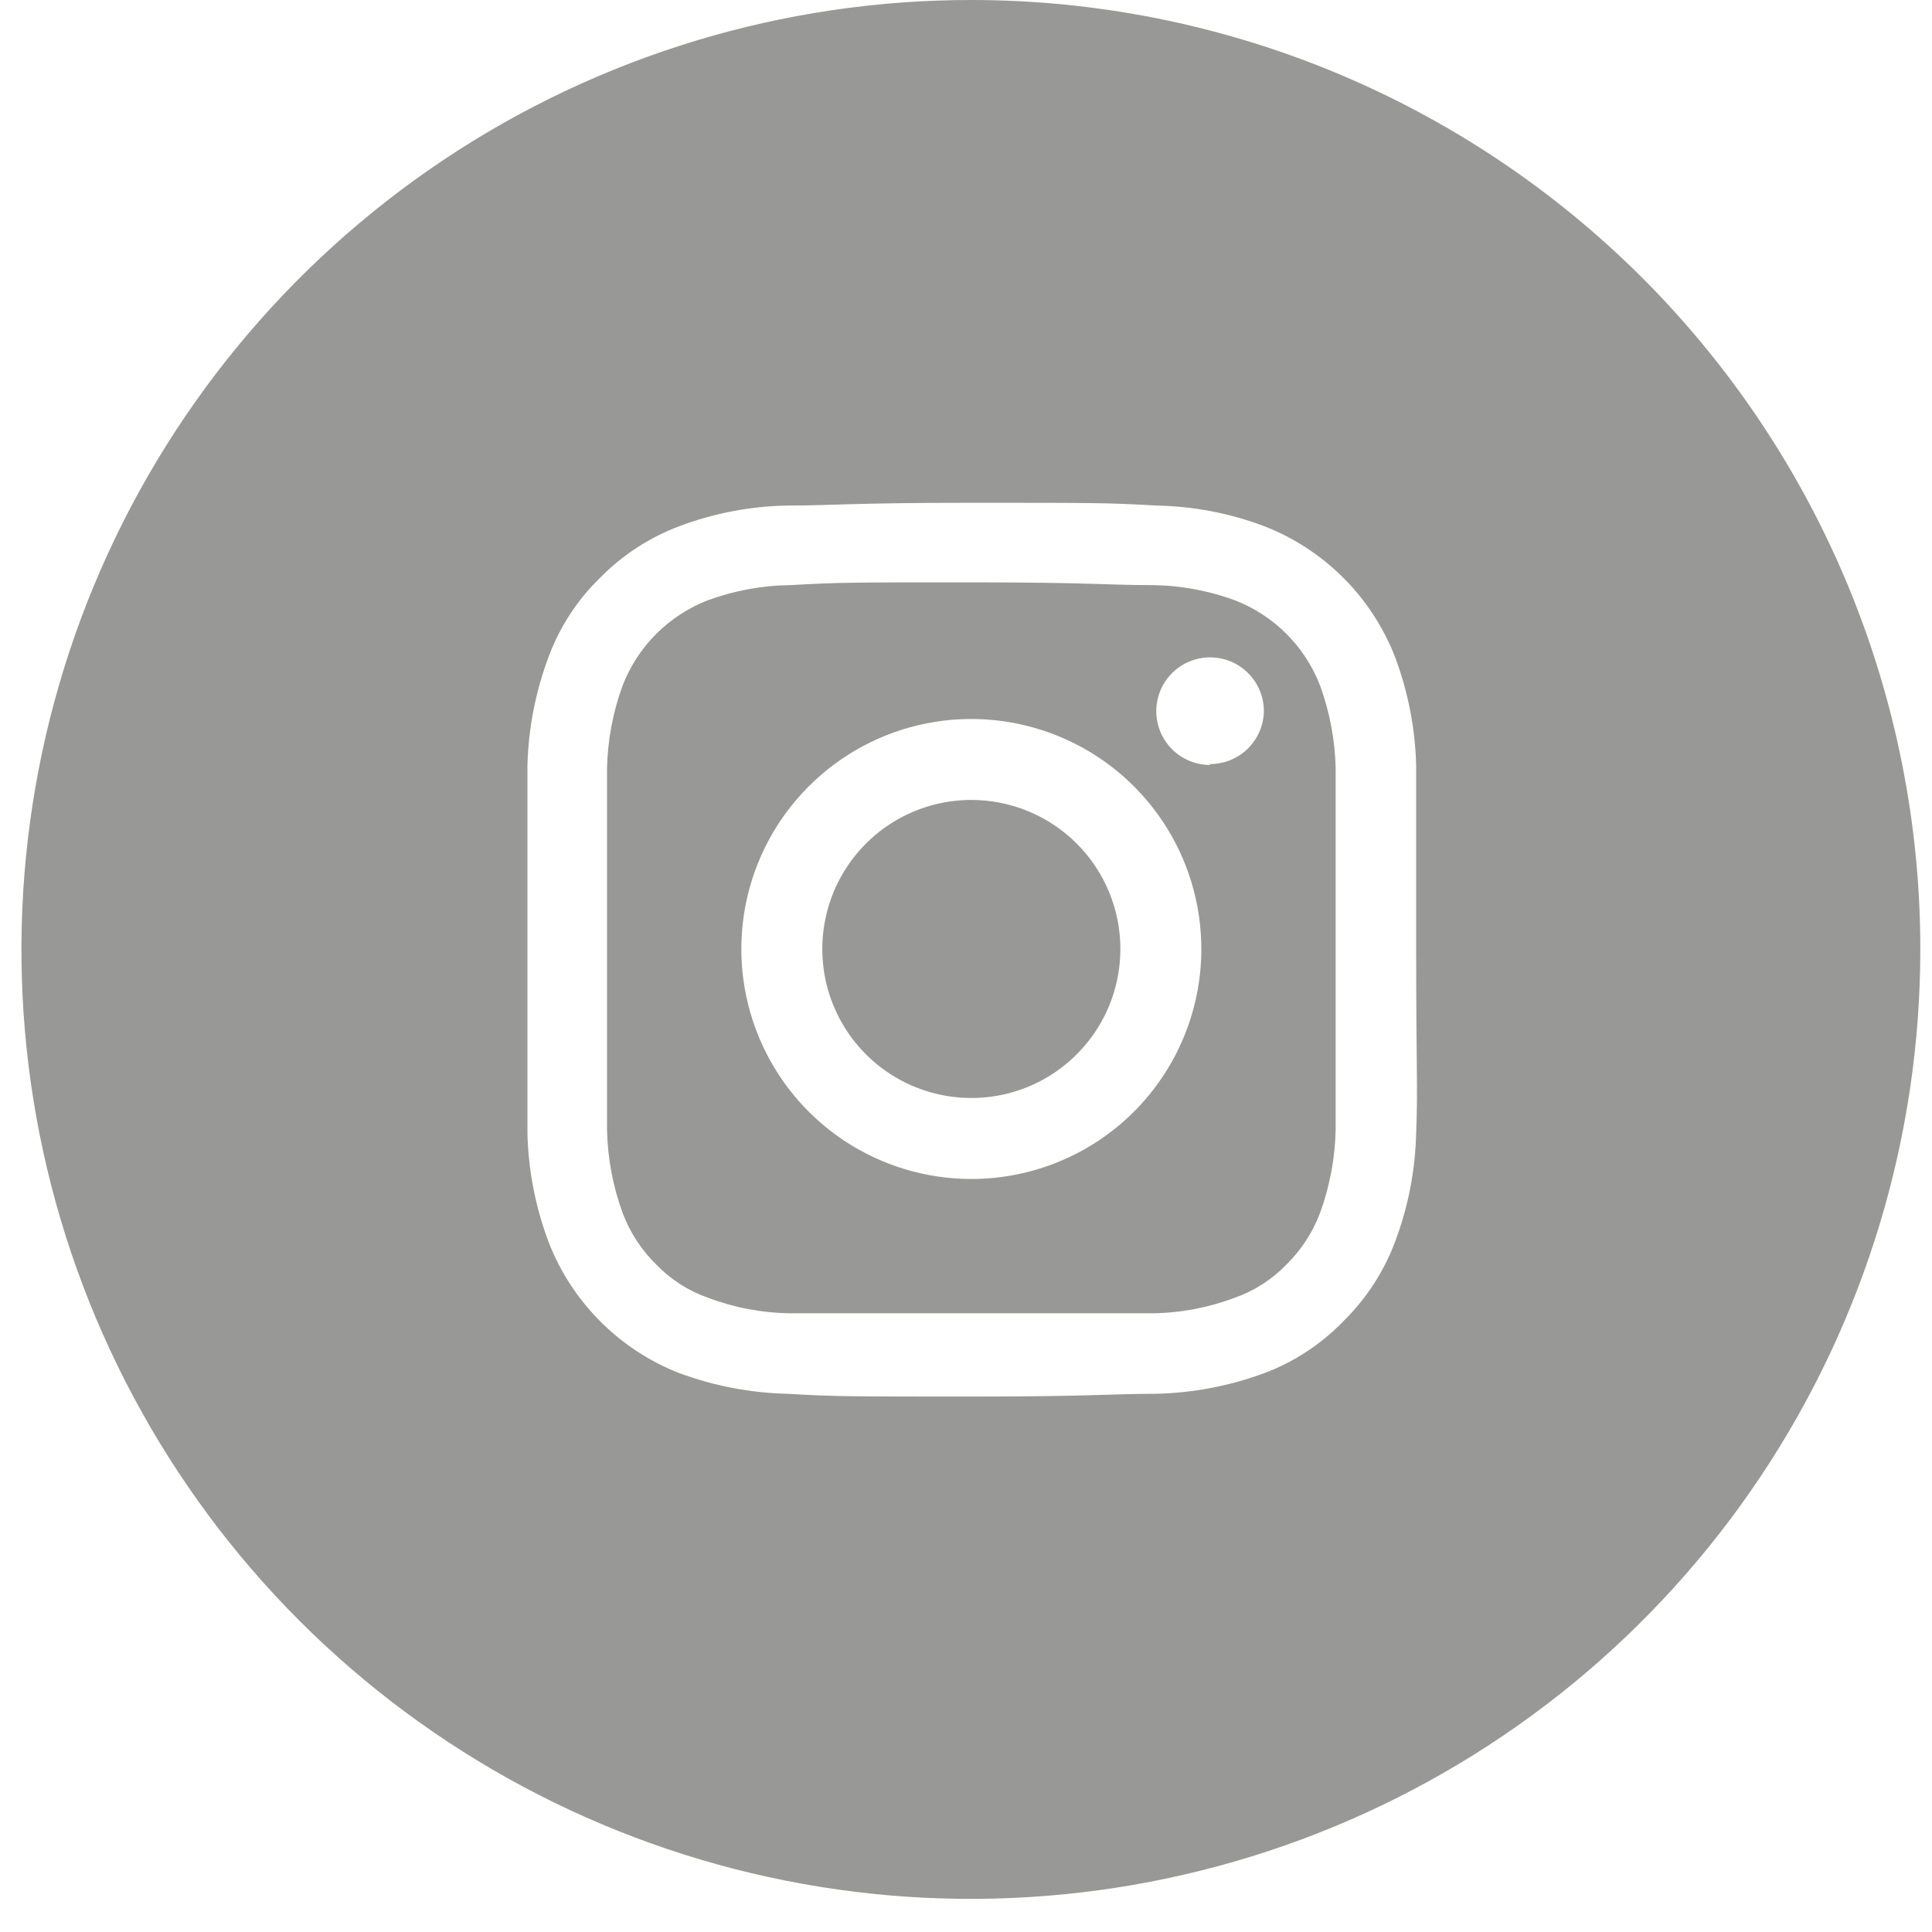
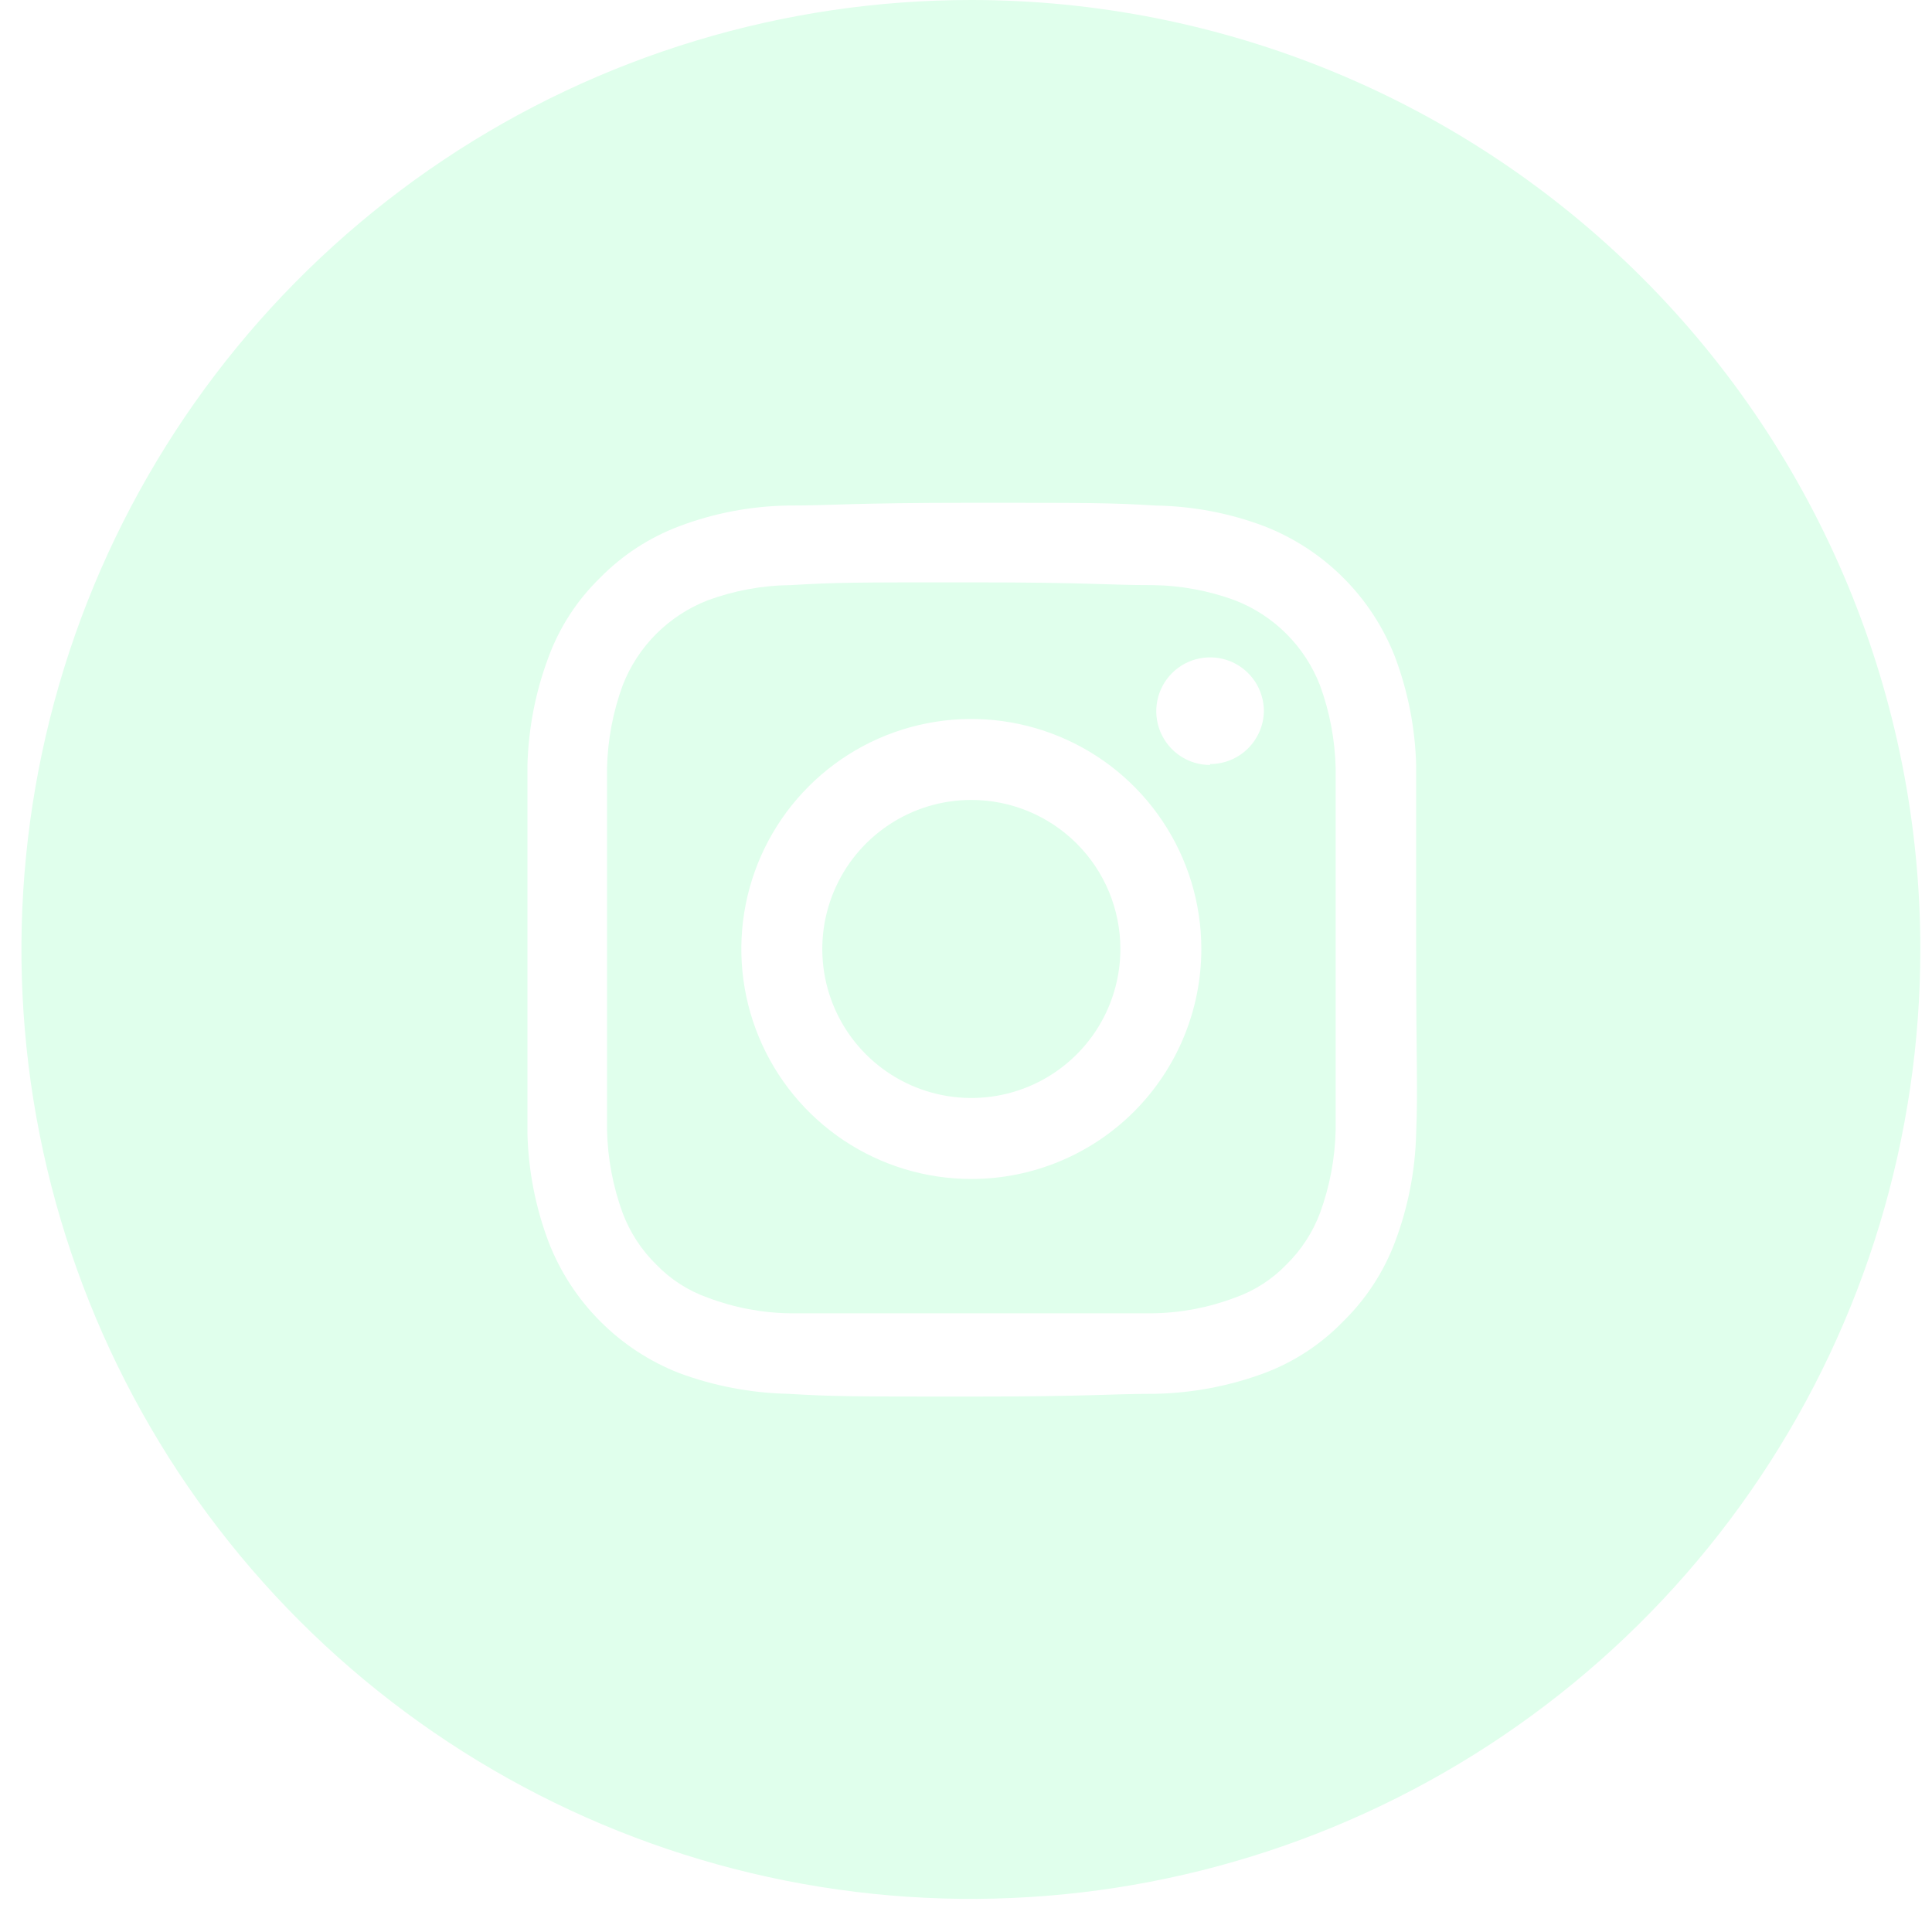
<svg xmlns="http://www.w3.org/2000/svg" width="42" height="42" viewBox="0 0 42 42" fill="none">
-   <path d="M21.116 17.39C20.475 17.39 19.849 17.579 19.316 17.936C18.783 18.292 18.368 18.798 18.123 19.39C17.878 19.982 17.813 20.633 17.938 21.262C18.063 21.89 18.372 22.468 18.825 22.921C19.278 23.374 19.855 23.682 20.484 23.807C21.113 23.932 21.764 23.868 22.356 23.623C22.948 23.378 23.454 22.962 23.81 22.43C24.166 21.897 24.356 21.27 24.356 20.63C24.356 19.77 24.015 18.946 23.407 18.339C22.799 17.731 21.975 17.39 21.116 17.39V17.39Z" fill="#989897" />
-   <path d="M28.696 14.9C28.533 14.48 28.285 14.099 27.966 13.78C27.648 13.462 27.266 13.213 26.846 13.05C26.27 12.838 25.66 12.726 25.046 12.72C24.046 12.72 23.716 12.66 21.116 12.66C18.516 12.66 18.216 12.66 17.186 12.72C16.572 12.726 15.963 12.838 15.386 13.05C14.966 13.213 14.585 13.462 14.266 13.78C13.947 14.099 13.699 14.48 13.536 14.9C13.325 15.477 13.21 16.086 13.196 16.7C13.196 17.7 13.196 18.04 13.196 20.63C13.196 23.22 13.196 23.54 13.196 24.56C13.209 25.178 13.324 25.79 13.536 26.37C13.695 26.792 13.944 27.174 14.266 27.49C14.578 27.814 14.962 28.061 15.386 28.21C15.962 28.428 16.571 28.543 17.186 28.55C18.186 28.55 18.516 28.55 21.116 28.55C23.716 28.55 24.016 28.55 25.046 28.55C25.661 28.543 26.27 28.428 26.846 28.21C27.27 28.061 27.654 27.814 27.966 27.49C28.288 27.174 28.537 26.792 28.696 26.37C28.908 25.79 29.023 25.178 29.036 24.56C29.036 23.56 29.036 23.23 29.036 20.63C29.036 18.03 29.036 17.73 29.036 16.7C29.022 16.086 28.907 15.477 28.696 14.9V14.9ZM21.116 25.63C20.127 25.63 19.16 25.337 18.338 24.788C17.516 24.238 16.875 23.457 16.497 22.544C16.118 21.63 16.019 20.625 16.212 19.655C16.405 18.685 16.881 17.794 17.581 17.095C18.28 16.395 19.171 15.919 20.141 15.726C21.11 15.533 22.116 15.633 23.029 16.011C23.943 16.389 24.724 17.03 25.273 17.852C25.823 18.674 26.116 19.642 26.116 20.63C26.116 21.956 25.589 23.228 24.652 24.166C23.714 25.104 22.442 25.63 21.116 25.63V25.63ZM26.306 16.63C26.075 16.63 25.848 16.562 25.656 16.433C25.464 16.305 25.314 16.122 25.225 15.908C25.137 15.694 25.113 15.459 25.159 15.232C25.204 15.005 25.315 14.797 25.479 14.633C25.642 14.469 25.851 14.358 26.078 14.313C26.305 14.268 26.54 14.291 26.754 14.379C26.968 14.468 27.15 14.618 27.279 14.81C27.407 15.003 27.476 15.229 27.476 15.46C27.471 15.767 27.345 16.059 27.126 16.275C26.907 16.49 26.613 16.61 26.306 16.61V16.63Z" fill="#989897" />
-   <path d="M21.116 2.4223e-06C17.033 -0.002 13.041 1.207 9.645 3.474C6.25 5.742 3.603 8.965 2.039 12.737C0.476 16.509 0.066 20.66 0.862 24.664C1.658 28.669 3.624 32.347 6.511 35.235C9.399 38.122 13.077 40.088 17.082 40.884C21.087 41.68 25.237 41.27 29.009 39.707C32.781 38.144 36.005 35.497 38.272 32.101C40.539 28.705 41.748 24.713 41.746 20.63C41.746 17.921 41.212 15.238 40.176 12.735C39.139 10.232 37.619 7.958 35.704 6.042C33.788 4.127 31.514 2.607 29.011 1.57C26.508 0.534 23.825 2.4223e-06 21.116 2.4223e-06V2.4223e-06ZM30.786 24.64C30.767 25.447 30.611 26.245 30.326 27C30.082 27.648 29.7 28.235 29.206 28.72C28.724 29.22 28.136 29.606 27.486 29.85C26.73 30.13 25.932 30.282 25.126 30.3C24.126 30.3 23.756 30.36 21.126 30.36C18.496 30.36 18.126 30.36 17.126 30.3C16.32 30.282 15.522 30.13 14.766 29.85C14.121 29.598 13.536 29.214 13.047 28.723C12.558 28.233 12.176 27.646 11.926 27C11.641 26.245 11.486 25.447 11.466 24.64C11.466 23.64 11.466 23.27 11.466 20.64C11.466 18.01 11.466 17.64 11.466 16.64C11.487 15.833 11.642 15.036 11.926 14.28C12.166 13.63 12.549 13.043 13.046 12.56C13.531 12.066 14.118 11.684 14.766 11.44C15.521 11.155 16.319 11.003 17.126 10.99C18.126 10.99 18.496 10.93 21.126 10.93C23.756 10.93 24.126 10.93 25.126 10.99C25.933 11.003 26.731 11.155 27.486 11.44C28.13 11.691 28.715 12.073 29.204 12.562C29.693 13.051 30.075 13.636 30.326 14.28C30.61 15.036 30.766 15.833 30.786 16.64C30.786 17.64 30.786 18.01 30.786 20.64C30.786 23.27 30.826 23.6 30.786 24.64V24.64Z" fill="#989897" />
+   <path d="M21.116 17.39C20.475 17.39 19.849 17.579 19.316 17.936C18.783 18.292 18.368 18.798 18.123 19.39C17.878 19.982 17.813 20.633 17.938 21.262C18.063 21.89 18.372 22.468 18.825 22.921C19.278 23.374 19.855 23.682 20.484 23.807C21.113 23.932 21.764 23.868 22.356 23.623C22.948 23.378 23.454 22.962 23.81 22.43C24.166 21.897 24.356 21.27 24.356 20.63C24.356 19.77 24.015 18.946 23.407 18.339C22.799 17.731 21.975 17.39 21.116 17.39V17.39Z" fill="#E0FFEC" />
+   <path d="M28.696 14.9C28.533 14.48 28.285 14.099 27.966 13.78C27.648 13.462 27.266 13.213 26.846 13.05C26.27 12.838 25.66 12.726 25.046 12.72C24.046 12.72 23.716 12.66 21.116 12.66C18.516 12.66 18.216 12.66 17.186 12.72C16.572 12.726 15.963 12.838 15.386 13.05C14.966 13.213 14.585 13.462 14.266 13.78C13.947 14.099 13.699 14.48 13.536 14.9C13.325 15.477 13.21 16.086 13.196 16.7C13.196 17.7 13.196 18.04 13.196 20.63C13.196 23.22 13.196 23.54 13.196 24.56C13.209 25.178 13.324 25.79 13.536 26.37C13.695 26.792 13.944 27.174 14.266 27.49C14.578 27.814 14.962 28.061 15.386 28.21C15.962 28.428 16.571 28.543 17.186 28.55C18.186 28.55 18.516 28.55 21.116 28.55C23.716 28.55 24.016 28.55 25.046 28.55C25.661 28.543 26.27 28.428 26.846 28.21C27.27 28.061 27.654 27.814 27.966 27.49C28.288 27.174 28.537 26.792 28.696 26.37C28.908 25.79 29.023 25.178 29.036 24.56C29.036 23.56 29.036 23.23 29.036 20.63C29.036 18.03 29.036 17.73 29.036 16.7C29.022 16.086 28.907 15.477 28.696 14.9V14.9ZM21.116 25.63C20.127 25.63 19.16 25.337 18.338 24.788C17.516 24.238 16.875 23.457 16.497 22.544C16.118 21.63 16.019 20.625 16.212 19.655C16.405 18.685 16.881 17.794 17.581 17.095C18.28 16.395 19.171 15.919 20.141 15.726C21.11 15.533 22.116 15.633 23.029 16.011C23.943 16.389 24.724 17.03 25.273 17.852C25.823 18.674 26.116 19.642 26.116 20.63C26.116 21.956 25.589 23.228 24.652 24.166C23.714 25.104 22.442 25.63 21.116 25.63V25.63ZM26.306 16.63C26.075 16.63 25.848 16.562 25.656 16.433C25.464 16.305 25.314 16.122 25.225 15.908C25.137 15.694 25.113 15.459 25.159 15.232C25.204 15.005 25.315 14.797 25.479 14.633C25.642 14.469 25.851 14.358 26.078 14.313C26.305 14.268 26.54 14.291 26.754 14.379C26.968 14.468 27.15 14.618 27.279 14.81C27.407 15.003 27.476 15.229 27.476 15.46C27.471 15.767 27.345 16.059 27.126 16.275C26.907 16.49 26.613 16.61 26.306 16.61V16.63Z" fill="#E0FFEC" />
+   <path d="M21.116 2.4223e-06C17.033 -0.002 13.041 1.207 9.645 3.474C6.25 5.742 3.603 8.965 2.039 12.737C0.476 16.509 0.066 20.66 0.862 24.664C1.658 28.669 3.624 32.347 6.511 35.235C9.399 38.122 13.077 40.088 17.082 40.884C21.087 41.68 25.237 41.27 29.009 39.707C32.781 38.144 36.005 35.497 38.272 32.101C40.539 28.705 41.748 24.713 41.746 20.63C41.746 17.921 41.212 15.238 40.176 12.735C39.139 10.232 37.619 7.958 35.704 6.042C33.788 4.127 31.514 2.607 29.011 1.57C26.508 0.534 23.825 2.4223e-06 21.116 2.4223e-06V2.4223e-06ZM30.786 24.64C30.767 25.447 30.611 26.245 30.326 27C30.082 27.648 29.7 28.235 29.206 28.72C28.724 29.22 28.136 29.606 27.486 29.85C26.73 30.13 25.932 30.282 25.126 30.3C24.126 30.3 23.756 30.36 21.126 30.36C18.496 30.36 18.126 30.36 17.126 30.3C16.32 30.282 15.522 30.13 14.766 29.85C14.121 29.598 13.536 29.214 13.047 28.723C12.558 28.233 12.176 27.646 11.926 27C11.641 26.245 11.486 25.447 11.466 24.64C11.466 23.64 11.466 23.27 11.466 20.64C11.466 18.01 11.466 17.64 11.466 16.64C11.487 15.833 11.642 15.036 11.926 14.28C12.166 13.63 12.549 13.043 13.046 12.56C13.531 12.066 14.118 11.684 14.766 11.44C15.521 11.155 16.319 11.003 17.126 10.99C18.126 10.99 18.496 10.93 21.126 10.93C23.756 10.93 24.126 10.93 25.126 10.99C25.933 11.003 26.731 11.155 27.486 11.44C28.13 11.691 28.715 12.073 29.204 12.562C29.693 13.051 30.075 13.636 30.326 14.28C30.61 15.036 30.766 15.833 30.786 16.64C30.786 17.64 30.786 18.01 30.786 20.64C30.786 23.27 30.826 23.6 30.786 24.64V24.64Z" fill="#E0FFEC" />
</svg>
